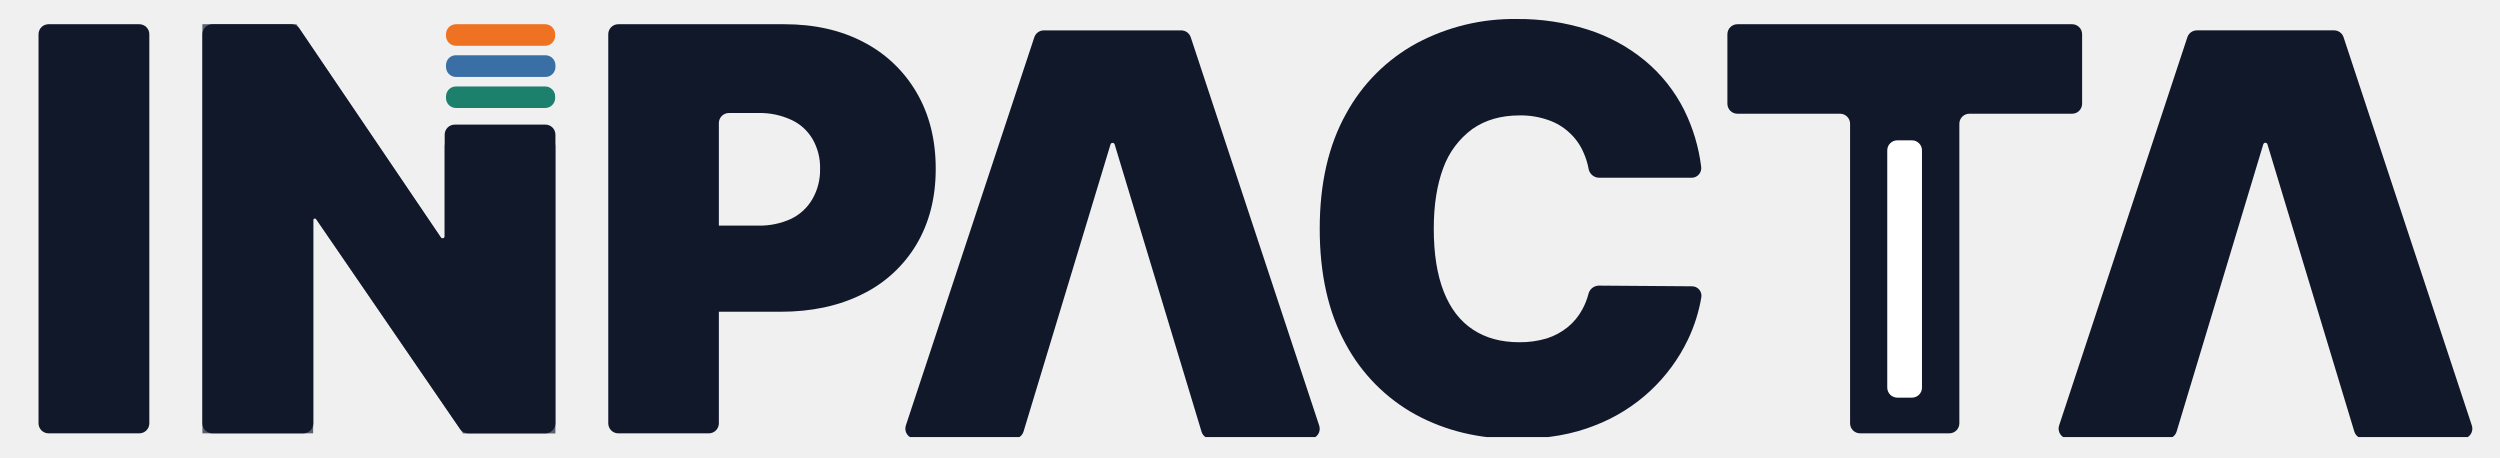
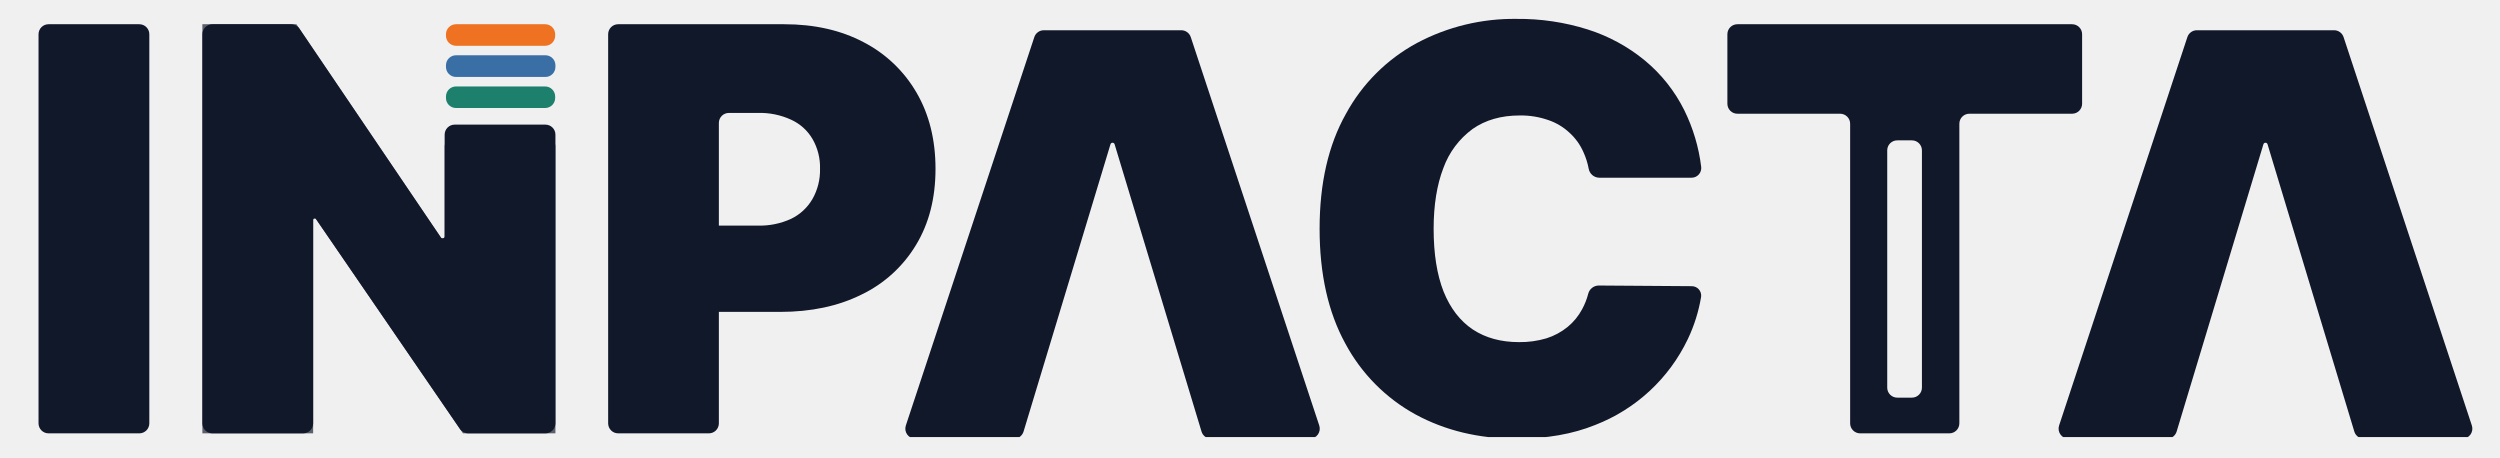
- <svg xmlns="http://www.w3.org/2000/svg" id="Camada_1" data-name="Camada 1" viewBox="0 0 920.65 168.51">
+ <svg xmlns="http://www.w3.org/2000/svg" id="Camada_1" data-name="Camada 1" viewBox="0 0 920.648 168.511">
  <defs>
-     <style>.cls-1{fill:none;}.cls-2{clip-path:url(#clip-path);}.cls-3,.cls-4{fill:#11182a;}.cls-4{opacity:0.67;}.cls-5{fill:#fff;}.cls-6{fill:#ee7221;}.cls-7{fill:#3a6fa6;}.cls-8{fill:#1d806d;}</style>
+     <style>.cls-1{fill:none;}.cls-2{clip-path:url(#clip-path);}.cls-3,.cls-4{fill:#11182a;}.cls-4{opacity:0.67;}.cls-5{fill:#ee7221;}.cls-6{fill:#3a6fa6;}.cls-7{fill:#1d806d;}</style>
    <clipPath id="clip-path">
-       <rect class="cls-1" x="14.19" y="6.83" width="897.27" height="154.13" />
+       <rect class="cls-1" x="14.189" y="6.83" width="897.267" height="154.132" />
    </clipPath>
  </defs>
  <g class="cls-2">
-     <path class="cls-3" d="M639.81,41.88a3.69,3.69,0,0,1-3.68-3.69V12.61a3.69,3.69,0,0,1,3.68-3.69H763.07a3.69,3.69,0,0,1,3.69,3.69V38.19a3.69,3.69,0,0,1-3.69,3.69H725.24a3.69,3.69,0,0,0-3.69,3.69V155.9a3.69,3.69,0,0,1-3.69,3.68H685a3.69,3.69,0,0,1-3.69-3.68V45.57a3.69,3.69,0,0,0-3.68-3.69Z" />
-     <path class="cls-3" d="M626.48,61.46a3.55,3.55,0,0,1-3.58,4h-34A4,4,0,0,1,585,62.09a26.26,26.26,0,0,0-1.89-6,21.06,21.06,0,0,0-5.13-7.2,21.52,21.52,0,0,0-7.86-4.7,30.35,30.35,0,0,0-10.5-1.69q-10.27,0-17.4,5a30.79,30.79,0,0,0-10.71,14.32Q528,71.17,528,84.25q0,13.81,3.67,23.15t10.79,14q7.05,4.64,17,4.63a34,34,0,0,0,10.13-1.4,23.56,23.56,0,0,0,7.78-4.19,21.66,21.66,0,0,0,5.36-6.54,24.67,24.67,0,0,0,2.22-5.61,4,4,0,0,1,3.84-3.11l34.26.25a3.47,3.47,0,0,1,3.49,4,59,59,0,0,1-4.9,15.55,63,63,0,0,1-34.06,31.59q-12.48,5.07-29,5.07-20.7,0-37.15-8.89a64.45,64.45,0,0,1-25.91-26.16Q486,109.23,486,84.25t9.69-42.32a64.75,64.75,0,0,1,26.13-26.08A75.89,75.89,0,0,1,558.49,7a84.51,84.51,0,0,1,26.21,3.89,63.1,63.1,0,0,1,21,11.39,56.28,56.28,0,0,1,14.54,18.3A64.86,64.86,0,0,1,626.48,61.46Z" />
-     <path class="cls-3" d="M376.93,158.93a3.68,3.68,0,0,1-3.53,2.62H337.08a3.69,3.69,0,0,1-3.5-4.84l47.32-143a3.68,3.68,0,0,1,3.5-2.52H435a3.68,3.68,0,0,1,3.5,2.52l47.32,143.05a3.69,3.69,0,0,1-3.5,4.84H446a3.68,3.68,0,0,1-3.52-2.62l-32-105.81a.8.8,0,0,0-.76-.56.8.8,0,0,0-.76.56Z" />
-     <path class="cls-3" d="M227.65,159.58A3.69,3.69,0,0,1,224,155.9V12.61a3.69,3.69,0,0,1,3.69-3.69h61.13q16.73,0,29.26,6.62a48,48,0,0,1,19.51,18.62q7,12,7,28t-7.18,28a47.35,47.35,0,0,1-20,18.25q-12.84,6.39-30,6.4h-35a3.69,3.69,0,0,1-3.68-3.69V86.76a3.68,3.68,0,0,1,3.68-3.68H279.1a27.55,27.55,0,0,0,12.25-2.5,18.22,18.22,0,0,0,7.84-7.29A21.39,21.39,0,0,0,302,62.18a20.75,20.75,0,0,0-2.79-11,17.45,17.45,0,0,0-7.84-7.06,27.42,27.42,0,0,0-12.25-2.5H268.42a3.69,3.69,0,0,0-3.69,3.68V155.9a3.69,3.69,0,0,1-3.69,3.68Z" />
-     <rect class="cls-3" x="14.19" y="8.92" width="40.8" height="150.66" rx="3.69" />
-     <path class="cls-3" d="M801.56,158.93a3.68,3.68,0,0,1-3.53,2.62H761.78a3.69,3.69,0,0,1-3.5-4.84l47.24-143a3.69,3.69,0,0,1,3.5-2.53h50.52a3.68,3.68,0,0,1,3.5,2.53l47.25,143a3.69,3.69,0,0,1-3.5,4.84H870.53a3.68,3.68,0,0,1-3.53-2.62L835,53.12a.8.8,0,0,0-1.52,0Z" />
-     <path class="cls-4" d="M203.68,52.77a.85.85,0,0,1,.86.86v106h-34L116.2,80.43h-.88v79.15H74.53V8.92h34.63l53.41,78.86h1.18V53.63a.85.85,0,0,1,.86-.86Z" />
-     <path class="cls-5" d="M695,142.75V55.38a3.67,3.67,0,0,1,.28-1.42,3.73,3.73,0,0,1,2-2,3.67,3.67,0,0,1,1.42-.28h5.4a3.58,3.58,0,0,1,1.41.28,3.7,3.7,0,0,1,2,2,3.67,3.67,0,0,1,.28,1.42v87.37a3.58,3.58,0,0,1-.28,1.41,3.88,3.88,0,0,1-.8,1.2,3.68,3.68,0,0,1-1.2.79,3.59,3.59,0,0,1-1.41.29h-5.4a3.68,3.68,0,0,1-1.42-.29,3.54,3.54,0,0,1-1.19-.79,3.71,3.71,0,0,1-.8-1.2A3.58,3.58,0,0,1,695,142.75Z" />
-     <path class="cls-3" d="M200.86,45.89a3.69,3.69,0,0,1,3.68,3.69V155.9a3.68,3.68,0,0,1-3.68,3.68H172.44a3.66,3.66,0,0,1-3-1.6l-53-77.3a.55.55,0,0,0-.47-.25.58.58,0,0,0-.58.58V155.9a3.68,3.68,0,0,1-3.68,3.68H78.21a3.68,3.68,0,0,1-3.68-3.68V12.61a3.69,3.69,0,0,1,3.68-3.69h29a3.7,3.7,0,0,1,3.06,1.62l52.09,76.91a.76.76,0,0,0,.63.33.77.77,0,0,0,.77-.76V49.58a3.69,3.69,0,0,1,3.68-3.69Z" />
-     <path class="cls-6" d="M167.92,8.92h32.84a3.77,3.77,0,0,1,1.41.28,3.72,3.72,0,0,1,1.19.8,3.7,3.7,0,0,1,1.08,2.61v.56a3.7,3.7,0,0,1-1.08,2.61,3.72,3.72,0,0,1-1.19.8,3.77,3.77,0,0,1-1.41.28H167.92a3.77,3.77,0,0,1-1.41-.28,3.88,3.88,0,0,1-1.2-.8,3.68,3.68,0,0,1-.79-1.2,3.58,3.58,0,0,1-.28-1.41v-.56a3.58,3.58,0,0,1,.28-1.41,3.68,3.68,0,0,1,.79-1.2,3.88,3.88,0,0,1,1.2-.8A3.77,3.77,0,0,1,167.92,8.92Z" />
-     <path class="cls-7" d="M167.92,20.35h32.94a3.85,3.85,0,0,1,1.41.28,3.7,3.7,0,0,1,2,2,3.58,3.58,0,0,1,.28,1.41v.61a3.7,3.7,0,0,1-2.27,3.41,3.66,3.66,0,0,1-1.41.28H167.92a3.58,3.58,0,0,1-1.41-.28,3.71,3.71,0,0,1-1.2-.8,3.74,3.74,0,0,1-1.07-2.61V24a3.58,3.58,0,0,1,.28-1.41,3.68,3.68,0,0,1,.79-1.2,3.88,3.88,0,0,1,1.2-.8A3.77,3.77,0,0,1,167.92,20.35Z" />
-     <path class="cls-8" d="M167.92,31.84h32.84a3.65,3.65,0,0,1,2.6,1.08,3.46,3.46,0,0,1,.8,1.2,3.58,3.58,0,0,1,.28,1.41v.56a3.62,3.62,0,0,1-.28,1.41,3.42,3.42,0,0,1-.8,1.19,3.65,3.65,0,0,1-2.6,1.08H167.92a3.58,3.58,0,0,1-1.41-.28,3.71,3.71,0,0,1-1.2-.8,3.54,3.54,0,0,1-.79-1.19,3.62,3.62,0,0,1-.28-1.41v-.56a3.74,3.74,0,0,1,1.07-2.61,3.71,3.71,0,0,1,1.2-.8A3.58,3.58,0,0,1,167.92,31.84Z" />
+     <path class="cls-3" d="M626.48,61.459A3.556,3.556,0,0,1,622.9,65.444H588.888a4.018,4.018,0,0,1-3.846-3.351,26.59,26.59,0,0,0-1.888-5.98,21.045,21.045,0,0,0-5.139-7.201,21.426,21.426,0,0,0-7.855-4.702A30.45,30.45,0,0,0,559.663,42.52q-10.278,0-17.4,4.996A30.823,30.823,0,0,0,531.545,61.844q-3.596,9.331-3.597,22.41,0,13.813,3.671,23.145,3.744,9.258,10.792,13.961,7.047,4.629,16.959,4.629a34.01,34.01,0,0,0,10.131-1.396,23.764,23.764,0,0,0,7.781-4.188,21.687,21.687,0,0,0,5.359-6.539,25.002,25.002,0,0,0,2.219-5.617,4.035,4.035,0,0,1,3.837-3.104l34.26.243a3.466,3.466,0,0,1,3.489,3.952,58.518,58.518,0,0,1-4.896,15.547,63.051,63.051,0,0,1-34.063,31.594q-12.481,5.071-28.998,5.07-20.702,0-37.148-8.891a64.419,64.419,0,0,1-25.915-26.157q-9.469-17.267-9.47-42.249,0-25.129,9.691-42.322a64.73,64.73,0,0,1,26.135-26.084,75.925,75.925,0,0,1,36.707-8.89,84.291,84.291,0,0,1,26.208,3.894,63.043,63.043,0,0,1,20.995,11.389,56.24,56.24,0,0,1,14.536,18.296A64.844,64.844,0,0,1,626.48,61.459Z" />
+     <path class="cls-3" d="M376.932,158.932a3.687,3.687,0,0,1-3.528,2.619H337.08a3.686,3.686,0,0,1-3.5-4.844l47.318-143.042a3.686,3.686,0,0,1,3.5-2.529h50.613a3.686,3.686,0,0,1,3.5,2.529l47.318,143.042a3.686,3.686,0,0,1-3.5,4.844H446.004a3.687,3.687,0,0,1-3.528-2.619L410.463,53.122a.794.794,0,0,0-1.519,0Z" />
+     <path class="cls-3" d="M227.645,159.584a3.686,3.686,0,0,1-3.687-3.687V12.61a3.687,3.687,0,0,1,3.687-3.687h61.137q16.719,0,29.258,6.621a47.967,47.967,0,0,1,19.505,18.612q6.966,11.991,6.966,28.028,0,16.184-7.186,28.028a47.271,47.271,0,0,1-20.019,18.244q-12.833,6.4-29.992,6.4H252.284a3.686,3.686,0,0,1-3.687-3.687V86.763a3.686,3.686,0,0,1,3.687-3.687h26.818A27.41,27.41,0,0,0,291.348,80.576a18.249,18.249,0,0,0,7.846-7.283,21.406,21.406,0,0,0,2.787-11.108,20.771,20.771,0,0,0-2.787-11.035,17.498,17.498,0,0,0-7.846-7.062,27.408,27.408,0,0,0-12.246-2.501H268.416a3.687,3.687,0,0,0-3.687,3.687V155.898a3.686,3.686,0,0,1-3.687,3.687Z" />
+     <path class="cls-3" d="M17.875,8.923H51.301a3.687,3.687,0,0,1,3.687,3.687V155.898a3.687,3.687,0,0,1-3.687,3.687H17.876a3.687,3.687,0,0,1-3.687-3.687V12.61A3.687,3.687,0,0,1,17.875,8.923Z" />
+     <path class="cls-3" d="M801.563,158.929a3.687,3.687,0,0,1-3.529,2.621H761.778a3.686,3.686,0,0,1-3.5-4.843L805.52,13.666a3.688,3.688,0,0,1,3.501-2.53h50.522a3.688,3.688,0,0,1,3.501,2.53l47.242,143.041a3.686,3.686,0,0,1-3.5,4.843h-36.256a3.687,3.687,0,0,1-3.529-2.621L835.04,53.121a.792.792,0,0,0-1.516,0Z" />
+     <path class="cls-4" d="M203.682,52.766a.86.86,0,0,1,.86.86V159.584H170.497L116.202,80.428h-.88v79.156H74.527V8.923h34.632l53.415,78.862h1.174V53.626a.861.861,0,0,1,.86-.86Z" />
+     <path class="cls-3" d="M763.069,8.923H639.812a3.687,3.687,0,0,0-3.687,3.687V38.194a3.687,3.687,0,0,0,3.687,3.687H677.645a3.687,3.687,0,0,1,3.687,3.687V155.898a3.686,3.686,0,0,0,3.687,3.687h32.843a3.686,3.686,0,0,0,3.687-3.687V45.567a3.687,3.687,0,0,1,3.687-3.687h37.833a3.687,3.687,0,0,0,3.687-3.687V12.61A3.687,3.687,0,0,0,763.069,8.923ZM707.769,142.748a3.686,3.686,0,0,1-3.687,3.687h-5.407a3.687,3.687,0,0,1-3.687-3.687V55.375a3.687,3.687,0,0,1,3.687-3.687h5.407a3.687,3.687,0,0,1,3.687,3.687Z" />
+     <path class="cls-3" d="M200.856,45.894a3.687,3.687,0,0,1,3.687,3.687V155.898a3.686,3.686,0,0,1-3.687,3.687H172.439a3.686,3.686,0,0,1-3.04-1.601L116.374,80.679a.577.577,0,0,0-1.052.326v74.892a3.686,3.686,0,0,1-3.687,3.687H78.213a3.686,3.686,0,0,1-3.687-3.687V12.61a3.687,3.687,0,0,1,3.687-3.687h28.989a3.687,3.687,0,0,1,3.052,1.619L162.345,87.448a.767.767,0,0,0,1.402-.43V49.581a3.687,3.687,0,0,1,3.687-3.687Z" />
+     <path class="cls-5" d="M167.922,8.923h32.835a3.687,3.687,0,0,1,3.687,3.687v.559a3.687,3.687,0,0,1-3.687,3.687H167.922a3.686,3.686,0,0,1-3.687-3.687v-.559a3.687,3.687,0,0,1,3.687-3.687Z" />
+     <path class="cls-6" d="M167.922,20.352h32.934a3.686,3.686,0,0,1,3.687,3.687v.614a3.687,3.687,0,0,1-3.687,3.687h-32.934a3.687,3.687,0,0,1-3.687-3.687v-.614a3.687,3.687,0,0,1,3.687-3.687Z" />
+     <path class="cls-7" d="M167.922,31.84h32.835a3.687,3.687,0,0,1,3.687,3.687v.559a3.687,3.687,0,0,1-3.687,3.687H167.922a3.687,3.687,0,0,1-3.687-3.687v-.559a3.687,3.687,0,0,1,3.687-3.687Z" />
  </g>
</svg>
